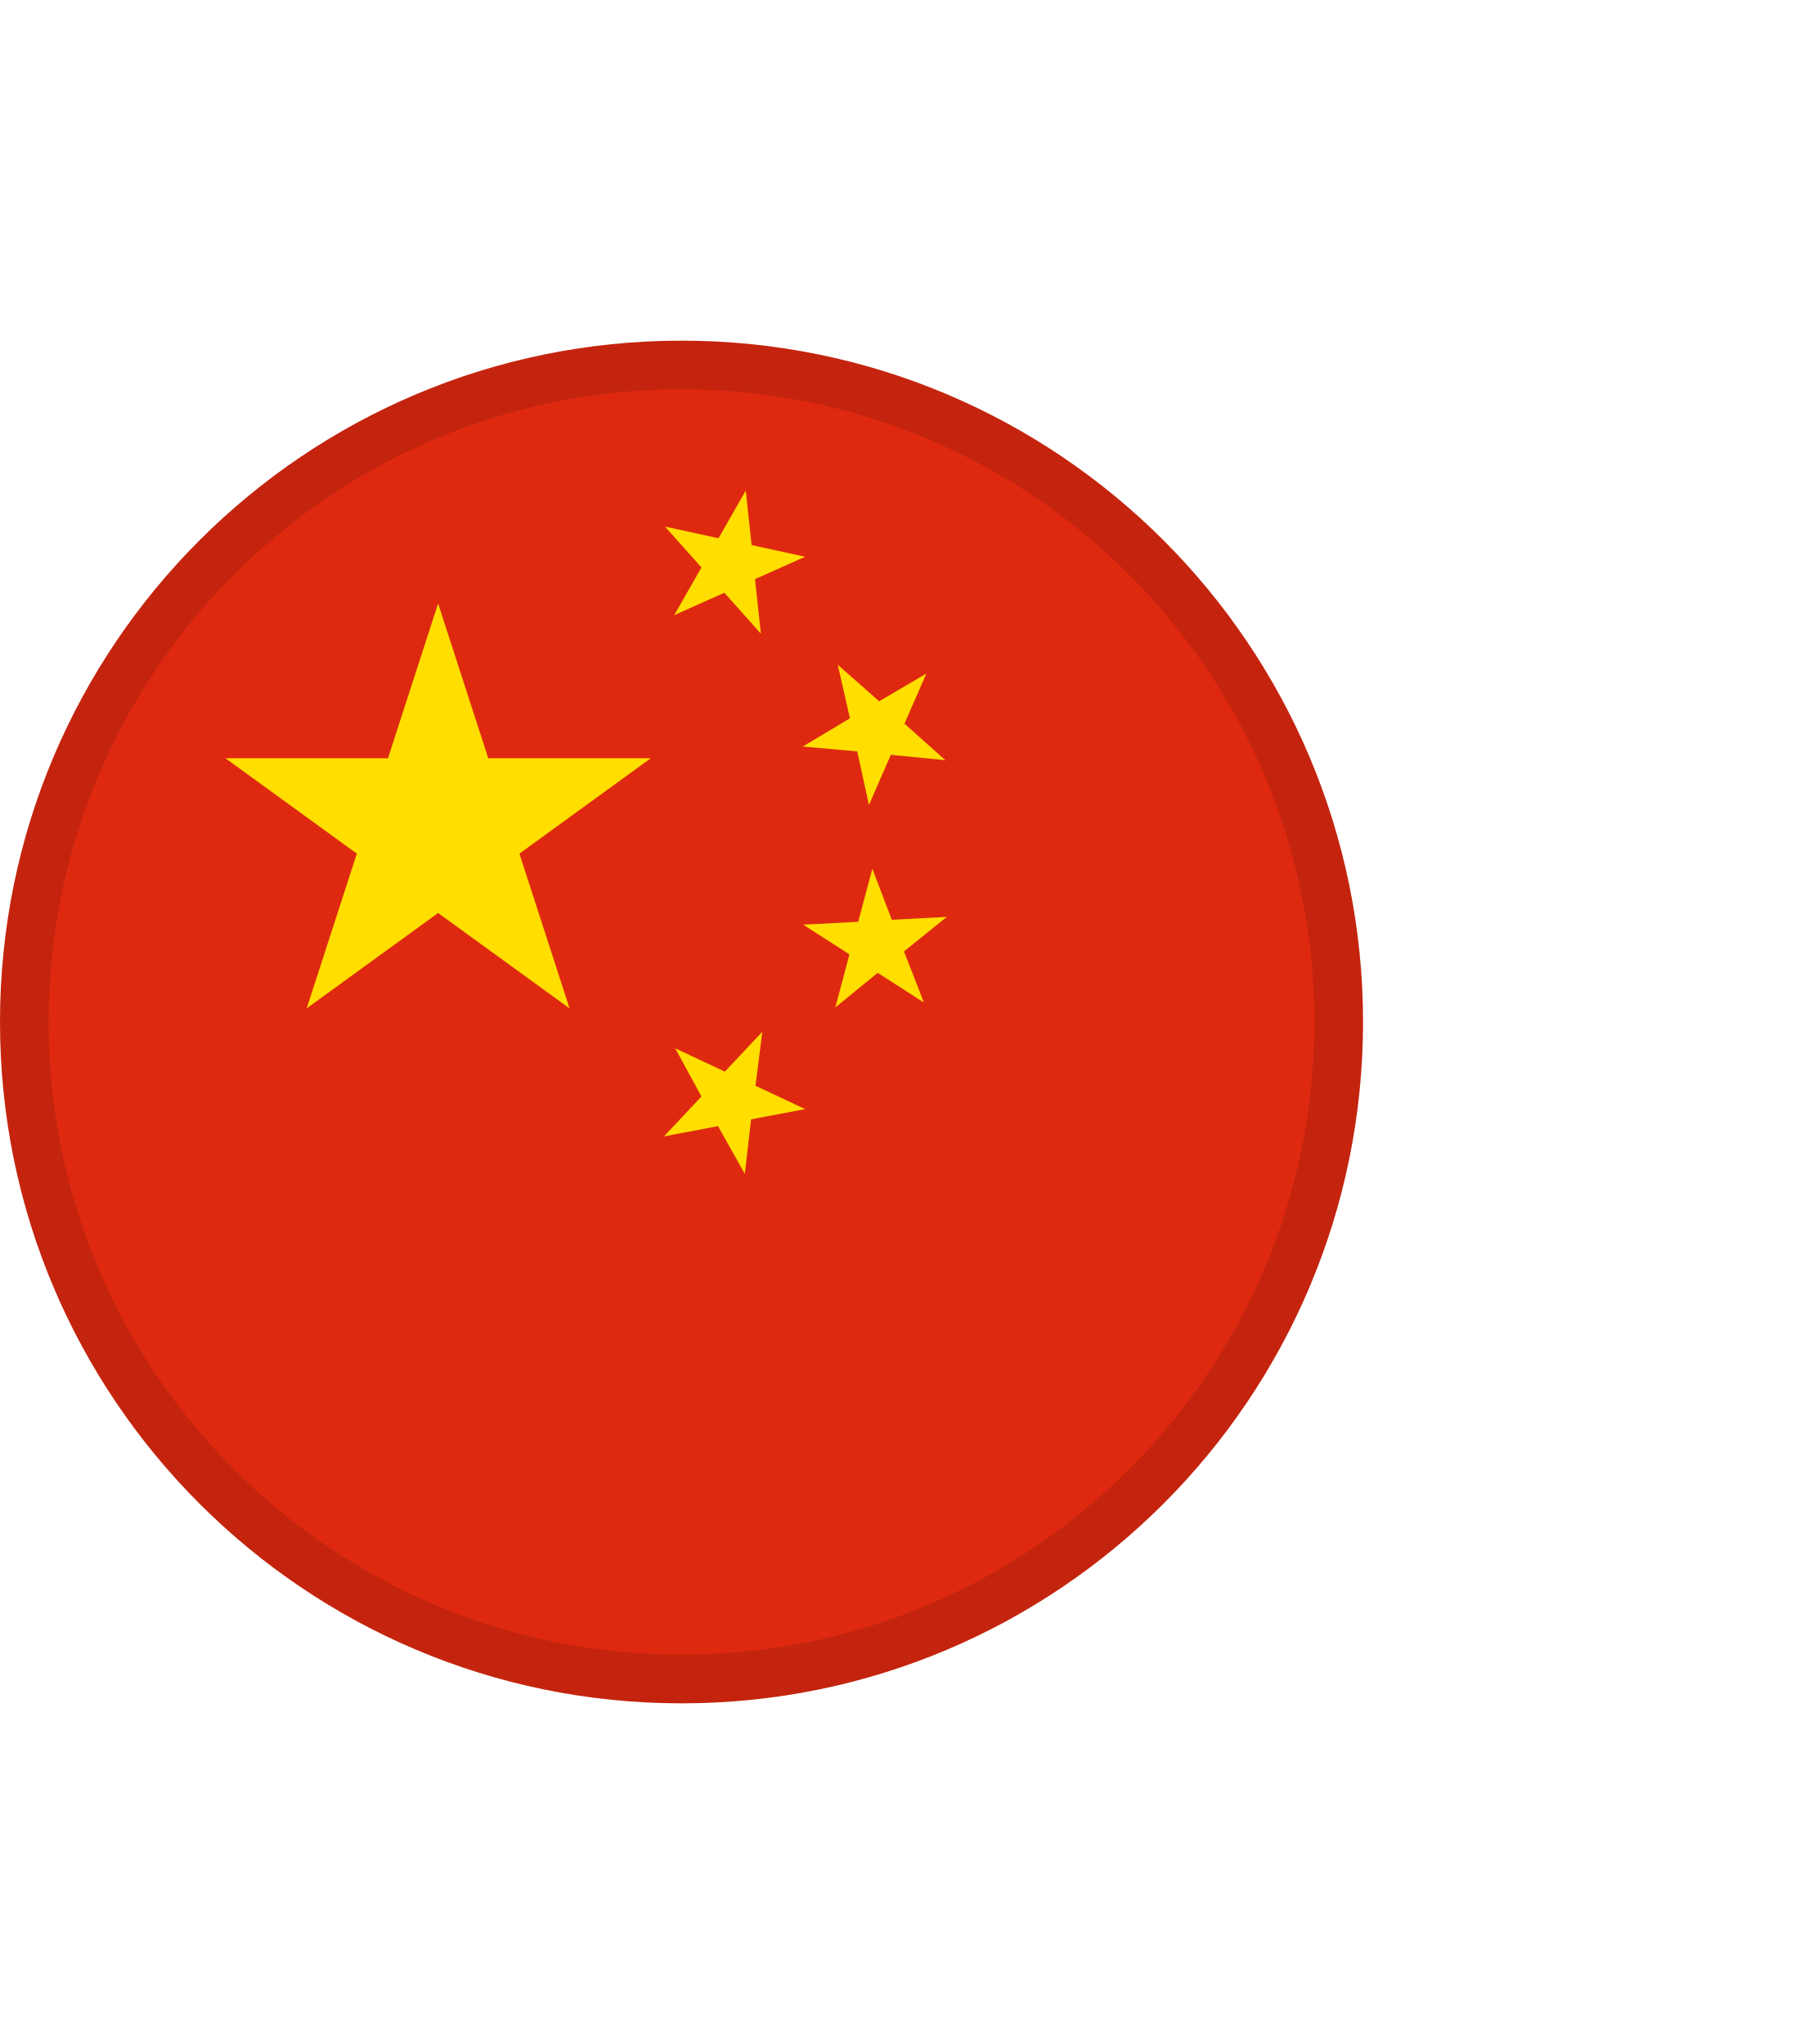
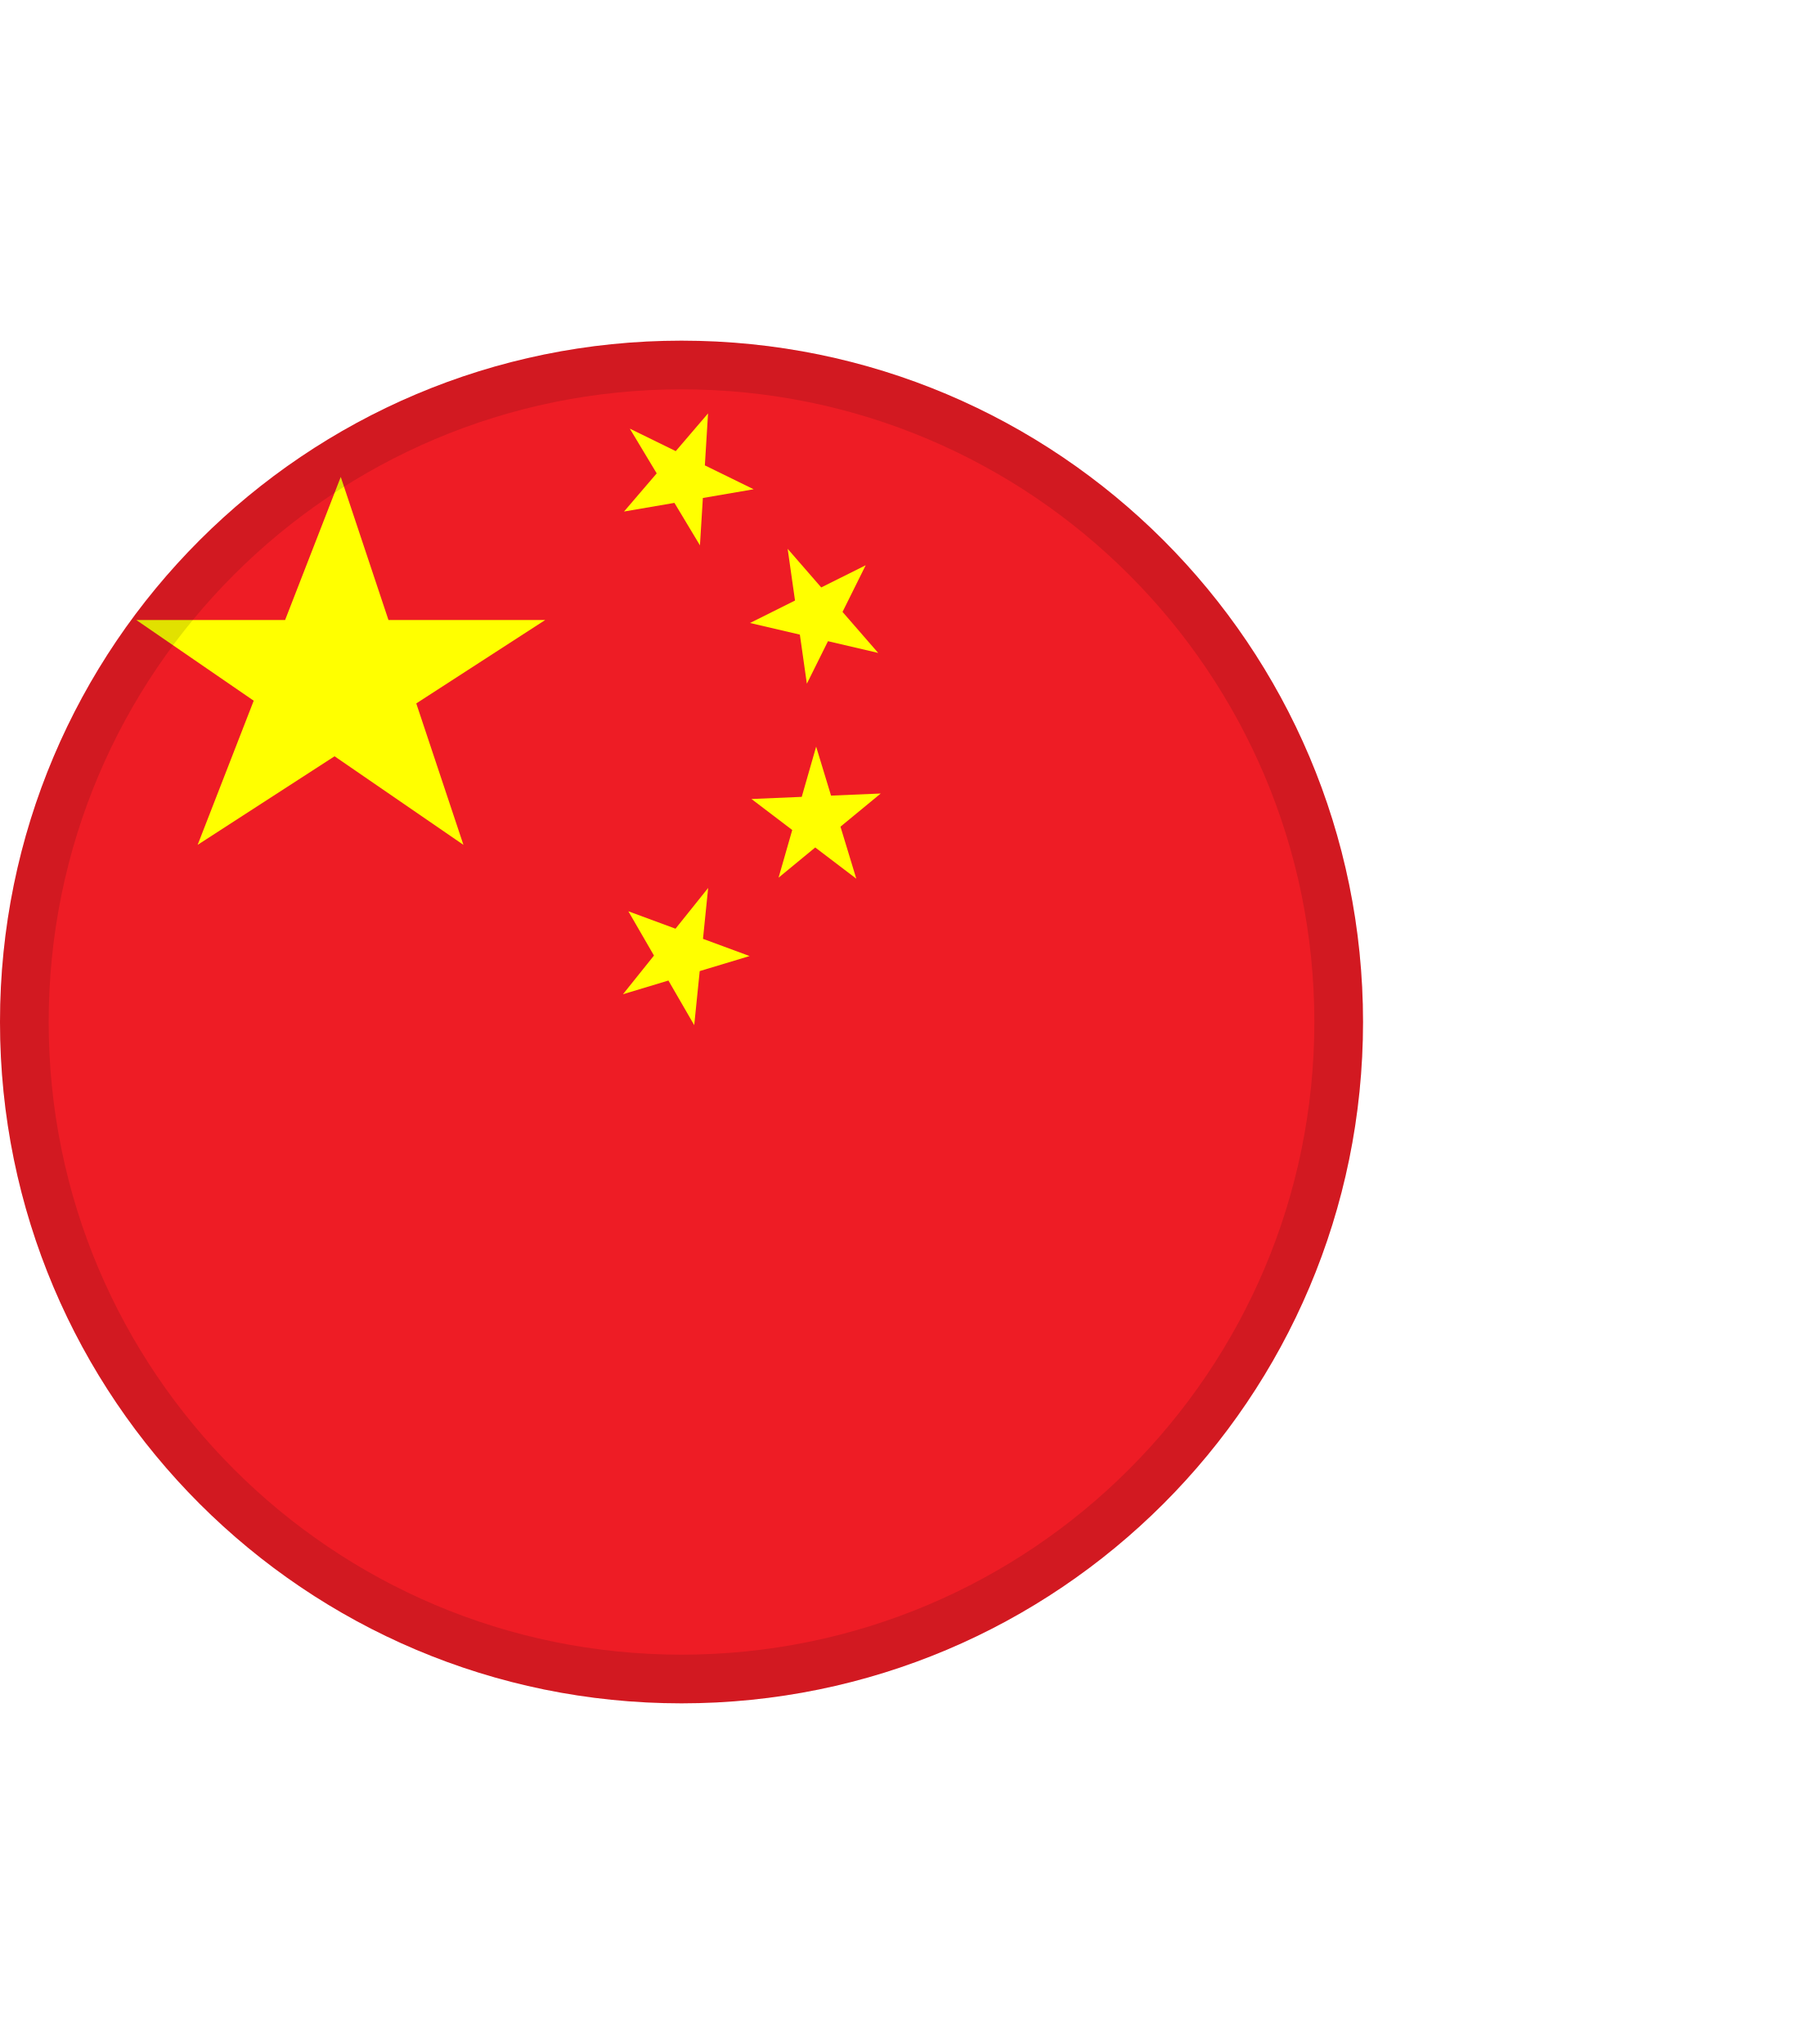
- <svg xmlns="http://www.w3.org/2000/svg" viewBox="0 0 32 36">
+ <svg xmlns="http://www.w3.org/2000/svg" xmlns:xlink="http://www.w3.org/1999/xlink" viewBox="0 0 32 36">
  <svg y="6" width="24" height="24" viewBox="0 0 28 28">
    <clipPath id="circle">
      <circle cx="14" cy="14" r="14" />
    </clipPath>
    <g clip-path="url(#circle)">
-       <path fill="#de2910" d="M0 0h28v28H0z" />
-       <path fill="#ffde00" d="M9 5.4L10.03 8.58L13.37 8.58L10.67 10.54L11.7 13.72L9 11.76L6.3 13.72L7.33 10.54L4.63 8.58L7.97 8.58zM13.85 5.64L14.41 4.66L13.66 3.82L14.76 4.06L15.32 3.08L15.44 4.2L16.54 4.44L15.51 4.9L15.63 6.02L14.88 5.18zM16.49 8.34L17.46 7.76L17.21 6.66L18.06 7.41L19.03 6.84L18.58 7.87L19.42 8.62L18.3 8.51L17.85 9.54L17.61 8.44zM16.5 12L17.63 11.94L17.92 10.85L18.32 11.9L19.45 11.84L18.57 12.55L18.98 13.6L18.03 12.99L17.16 13.7L17.45 12.61zM13.87 14.54L14.89 15.02L15.66 14.2L15.52 15.31L16.54 15.79L15.43 16L15.3 17.12L14.75 16.14L13.64 16.35L14.41 15.53z" />
+       <svg id="flag-icons-cn" viewBox="0 0 512 512">
+         <defs>
+           <path id="cn-a" fill="#ff0" d="M1-.3-.7.8 0-1 .6.8-1-.3z" />
+         </defs>
+         <path fill="#ee1c25" d="M0 0h512v512H0z" />
+         <use xlink:href="#cn-a" width="30" height="20" transform="translate(128 128)scale(76.8)" />
+         <use xlink:href="#cn-a" width="30" height="20" transform="rotate(-121 142.6 -47)scale(25.5827)" />
+         <use xlink:href="#cn-a" width="30" height="20" transform="rotate(-98.1 198 -82)scale(25.6)" />
+         <use xlink:href="#cn-a" width="30" height="20" transform="rotate(-74 272.4 -114)scale(25.6137)" />
+         <use xlink:href="#cn-a" width="30" height="20" transform="matrix(16 -19.968 19.968 16 256 230.4)" />
+       </svg>
    </g>
    <circle cx="14" cy="14" r="13.5" fill="none" stroke="#000" stroke-opacity=".12" />
  </svg>
</svg>
